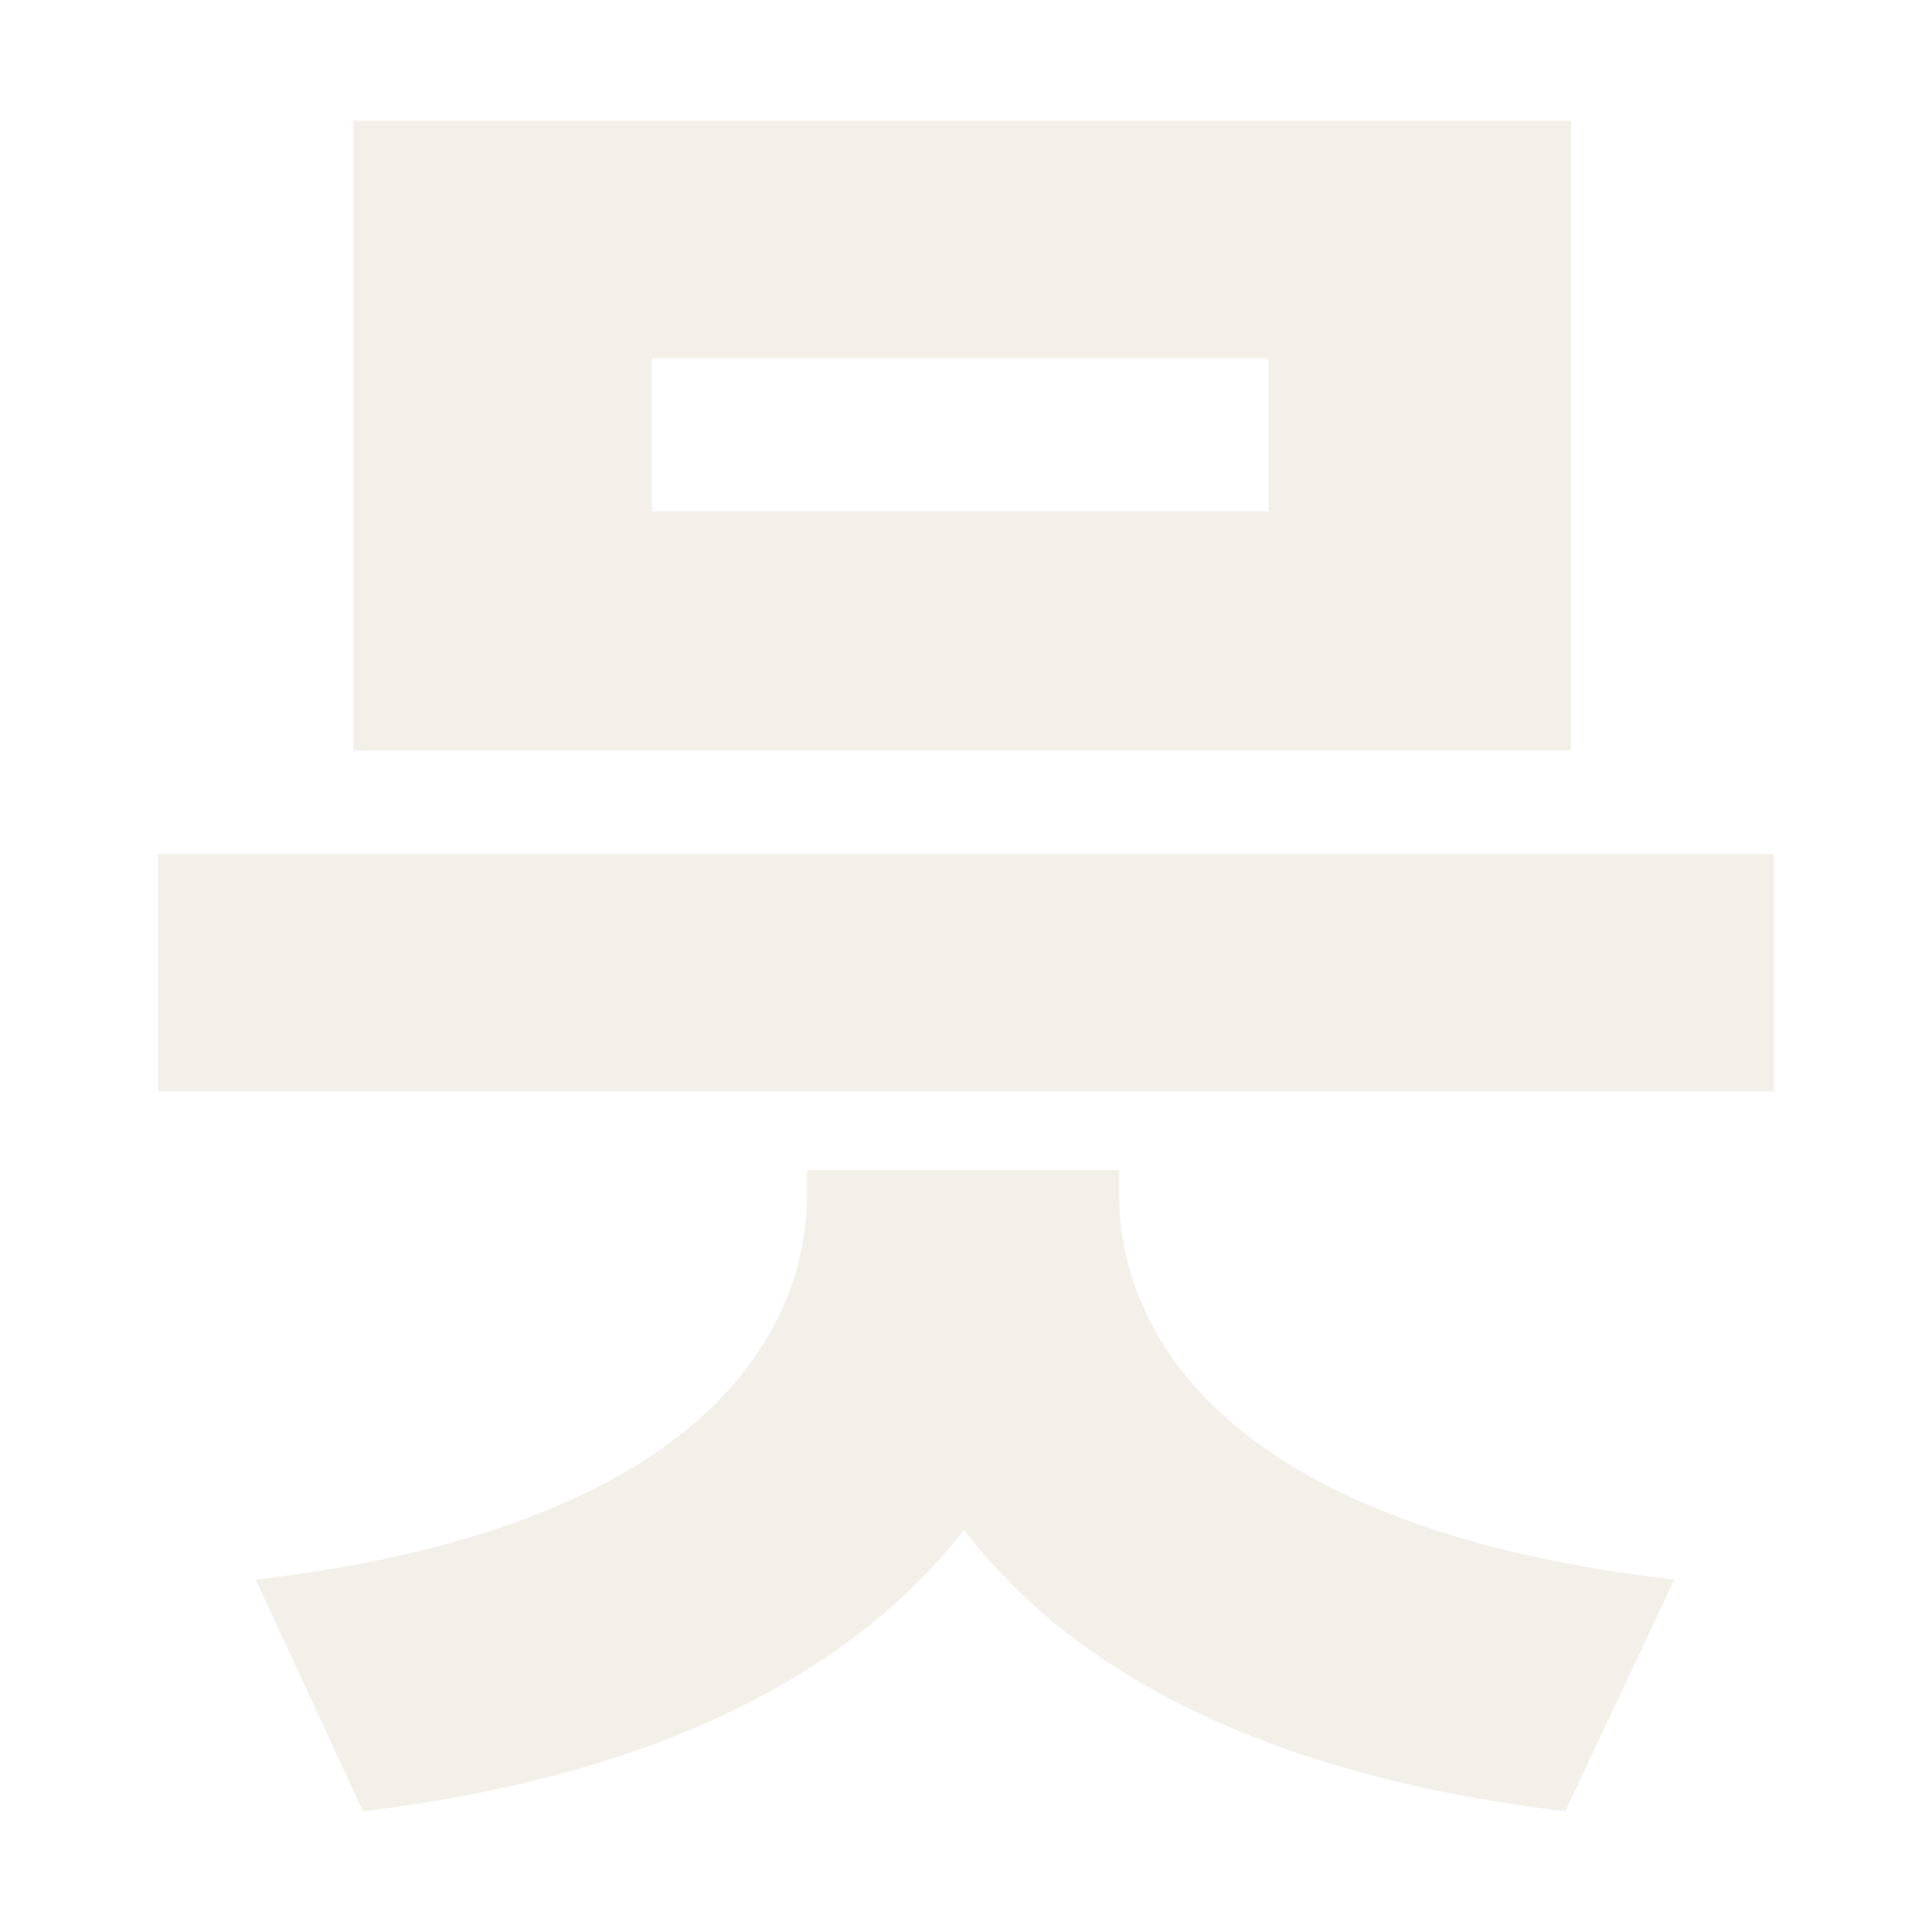
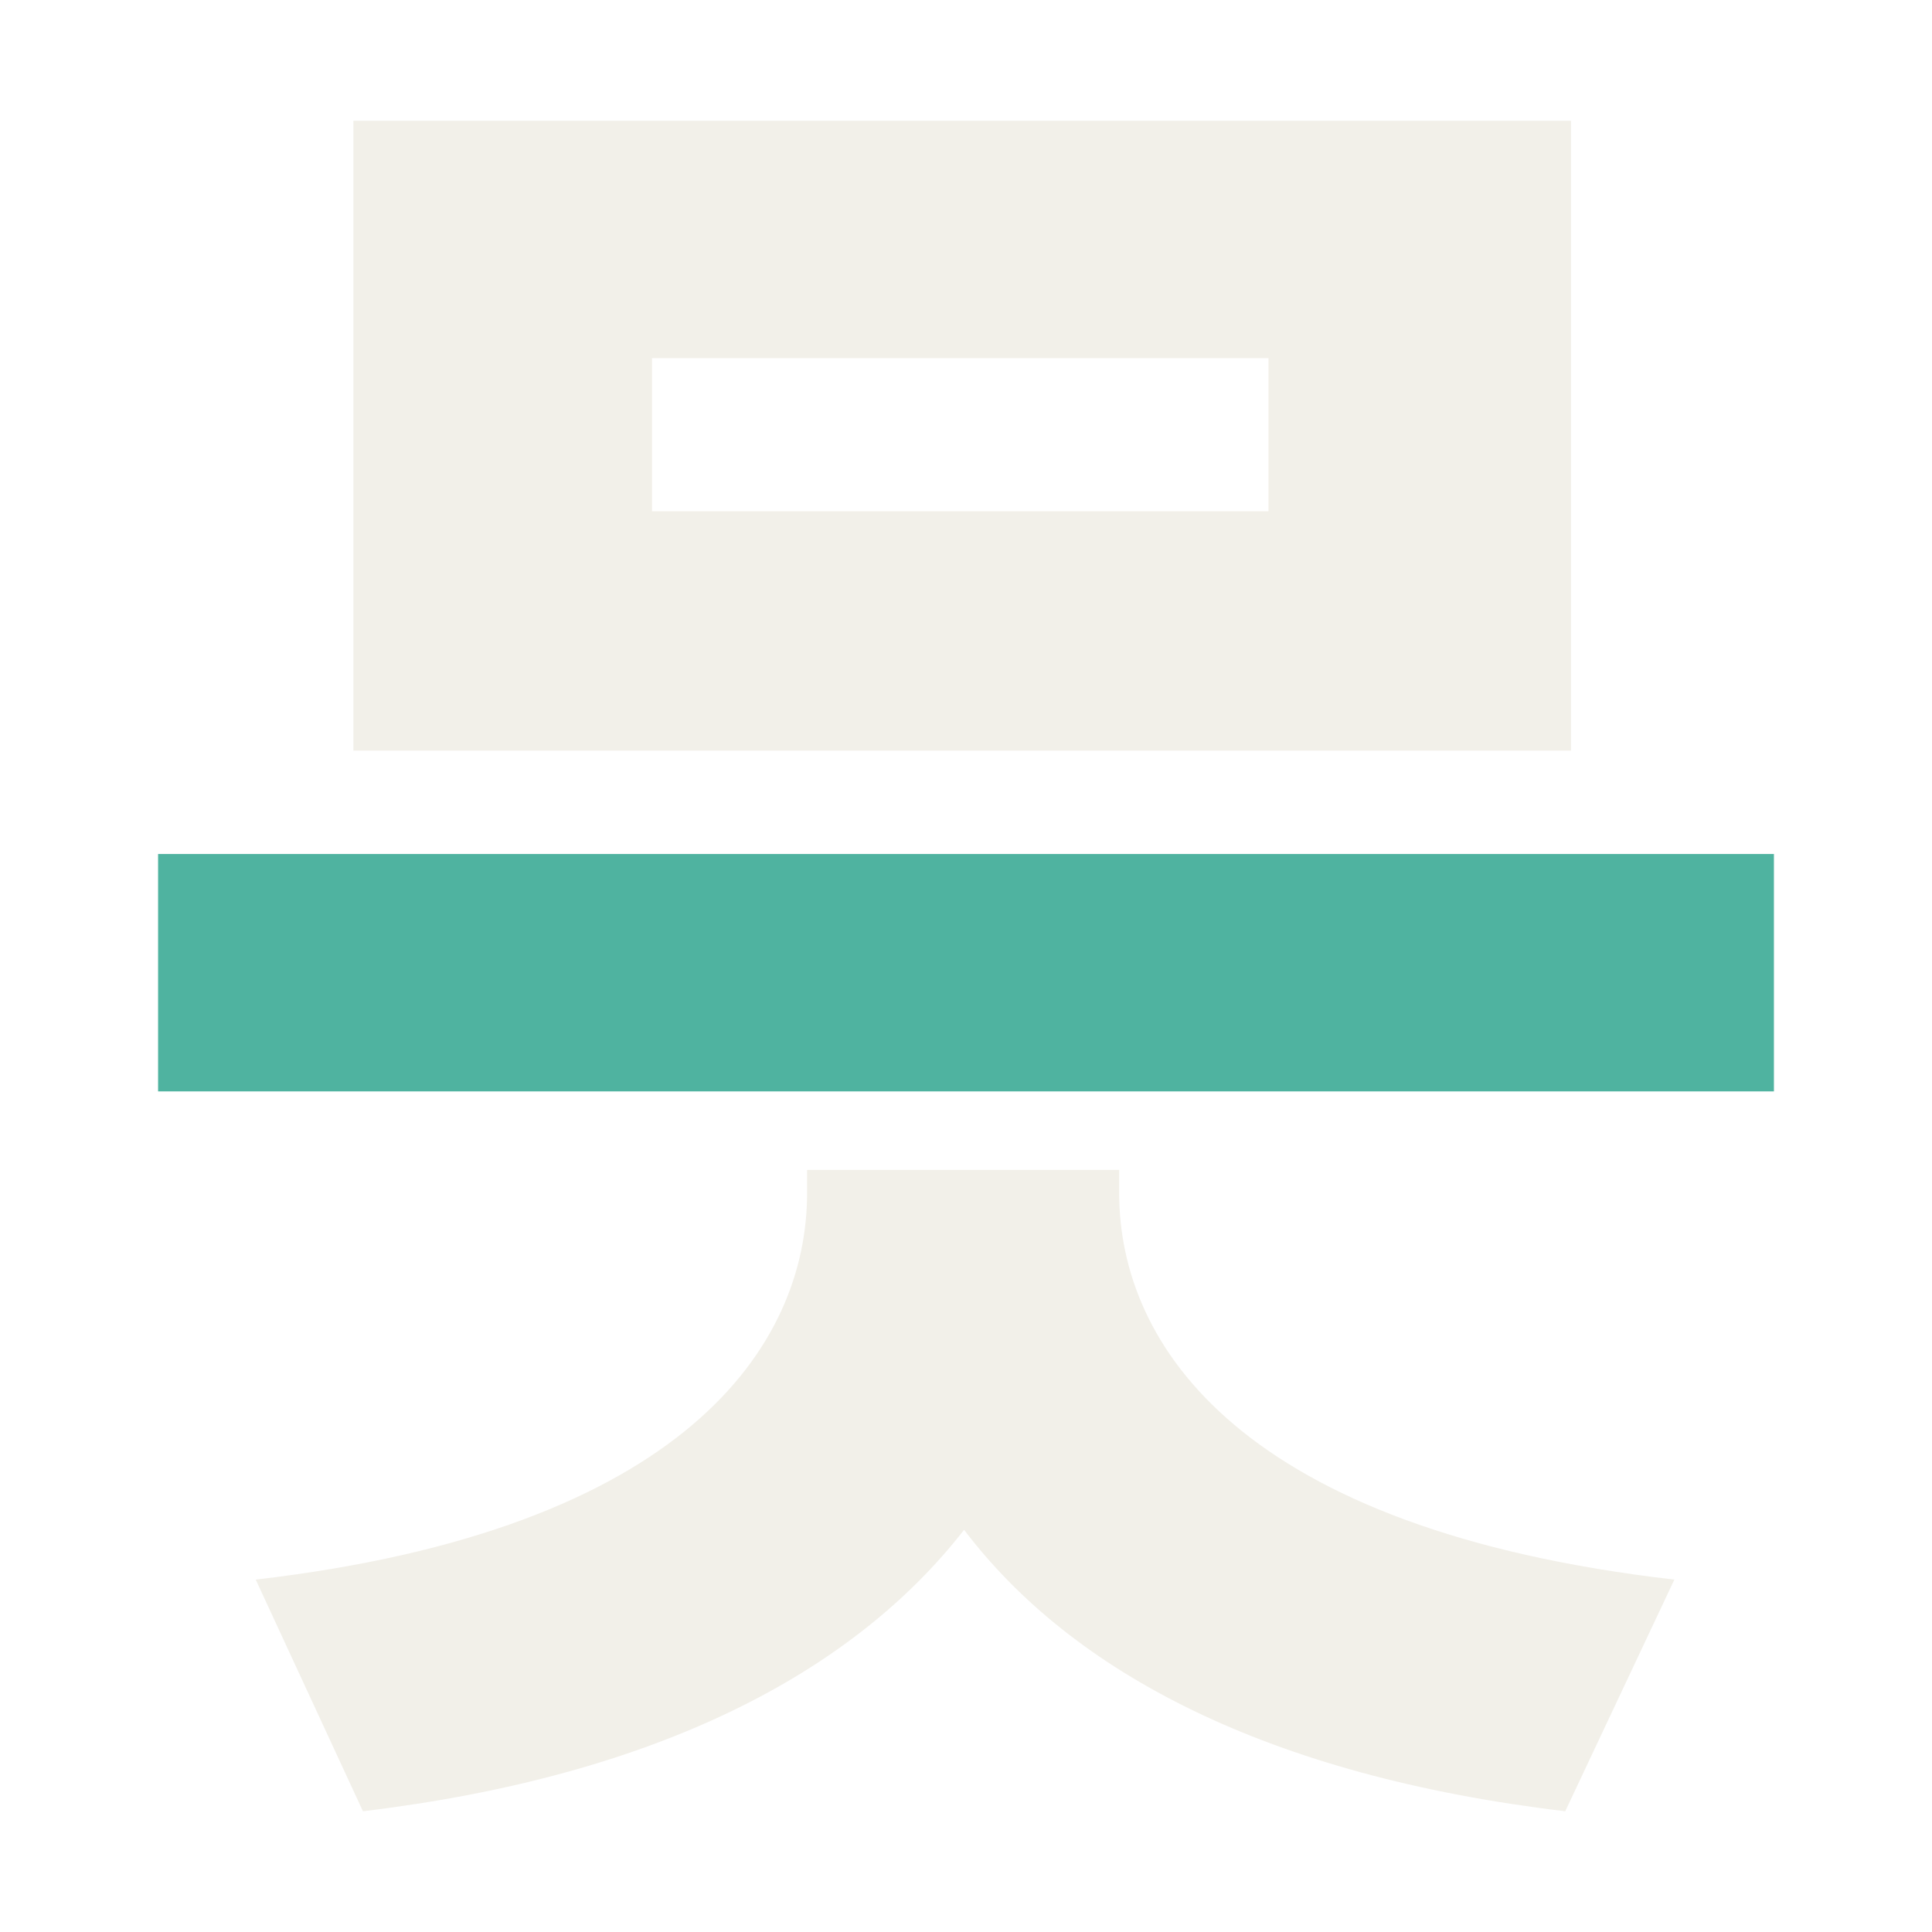
<svg xmlns="http://www.w3.org/2000/svg" viewBox="0 0 64 64" width="64" height="64">
-   <path transform="translate(3.905 53.975) scale(0.03171 -0.03171)" fill="#F2F0E9" d="M1518 1576H246V918H1518ZM558 1328H1202V1168H558ZM1730 810H42V562H1730ZM1046 456V480H720V456C720 296 592 104 144 52L256 -190C564 -153 768 -45 884 104C997 -45 1201 -153 1512 -190L1626 52C1174 104 1046 296 1046 456Z" />
+   <g transform="translate(3.905 53.975) scale(0.03171 -0.03171)">
+     <path fill="#F2F0E9" d="M1518 1576H246V918H1518ZM558 1328H1202V1168H558ZM1046 456V480H720V456C720 296 592 104 144 52L256 -190C564 -153 768 -45 884 104C997 -45 1201 -153 1512 -190L1626 52C1174 104 1046 296 1046 456Z" />
+     <path fill="#4FB3A0" d="M1730 810H42V562H1730Z" />
+   </g>
</svg>
